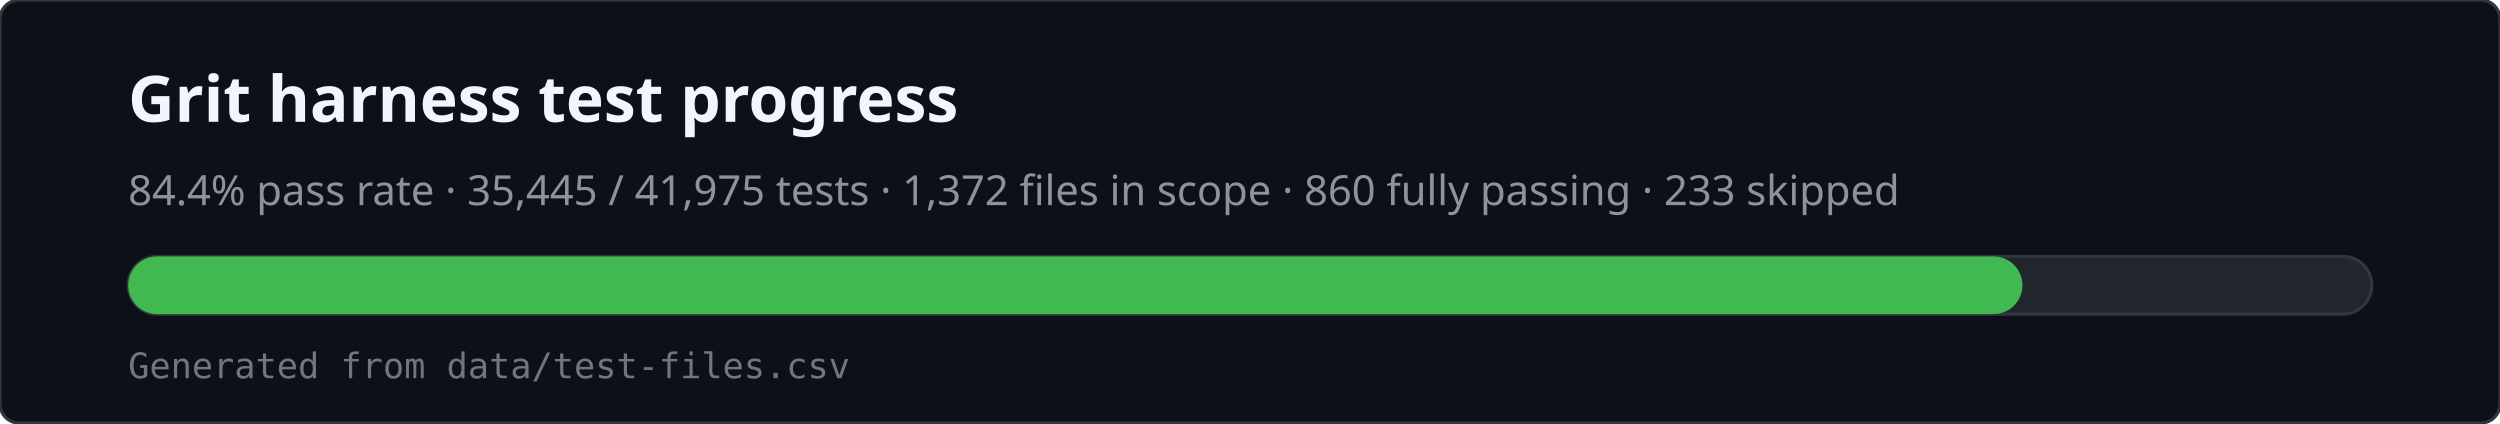
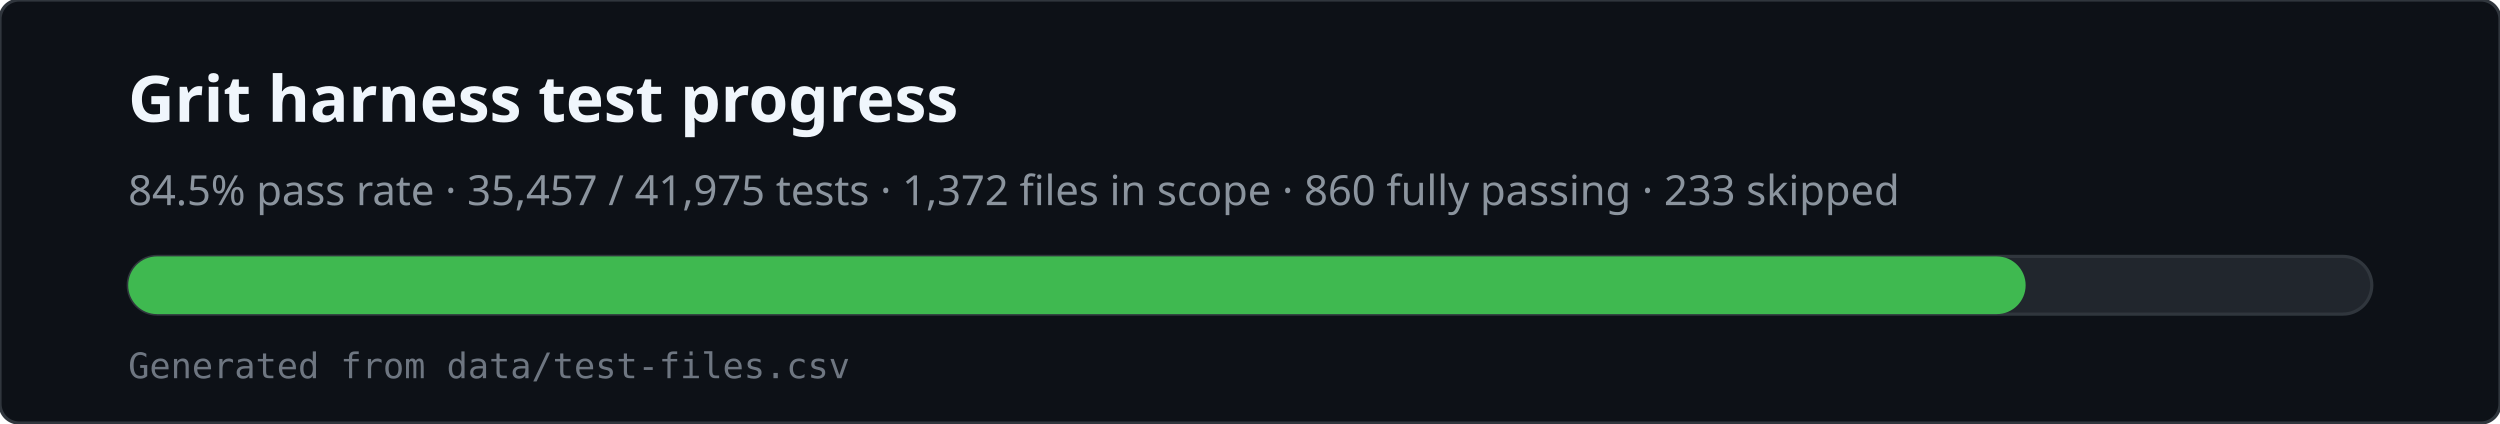
<svg xmlns="http://www.w3.org/2000/svg" viewBox="0 0 780 132" width="780" height="132" role="img" aria-labelledby="svg-title svg-desc">
  <rect x="0" y="0" width="780" height="132" rx="6" fill="#0d1117" stroke="#30363d" />
  <text x="40" y="38" fill="#f0f6fc" font-family="ui-sans-serif,system-ui,sans-serif" font-size="20" font-weight="600">Grit harness test progress</text>
-   <text x="40" y="64" fill="#8b949e" font-family="ui-sans-serif,system-ui,sans-serif" font-size="13">84.4% pass rate · 35,445 / 41,975 tests · 1,372 files in scope · 860 fully passing · 233 skipped</text>
+   <text x="40" y="64" fill="#8b949e" font-family="ui-sans-serif,system-ui,sans-serif" font-size="13">84.5% pass rate · 35,457 / 41,975 tests · 1,372 files in scope · 860 fully passing · 233 skipped</text>
  <rect x="40" y="80" width="700" height="18" rx="9" fill="#21262d" stroke="#30363d" />
-   <rect x="40" y="80" width="591" height="18" rx="9" fill="#3fb950" />
+   <rect x="40" y="80" width="592" height="18" rx="9" fill="#3fb950" />
  <text x="40" y="118" fill="#6e7681" font-family="ui-monospace,monospace" font-size="11">Generated from data/test-files.csv</text>
</svg>
